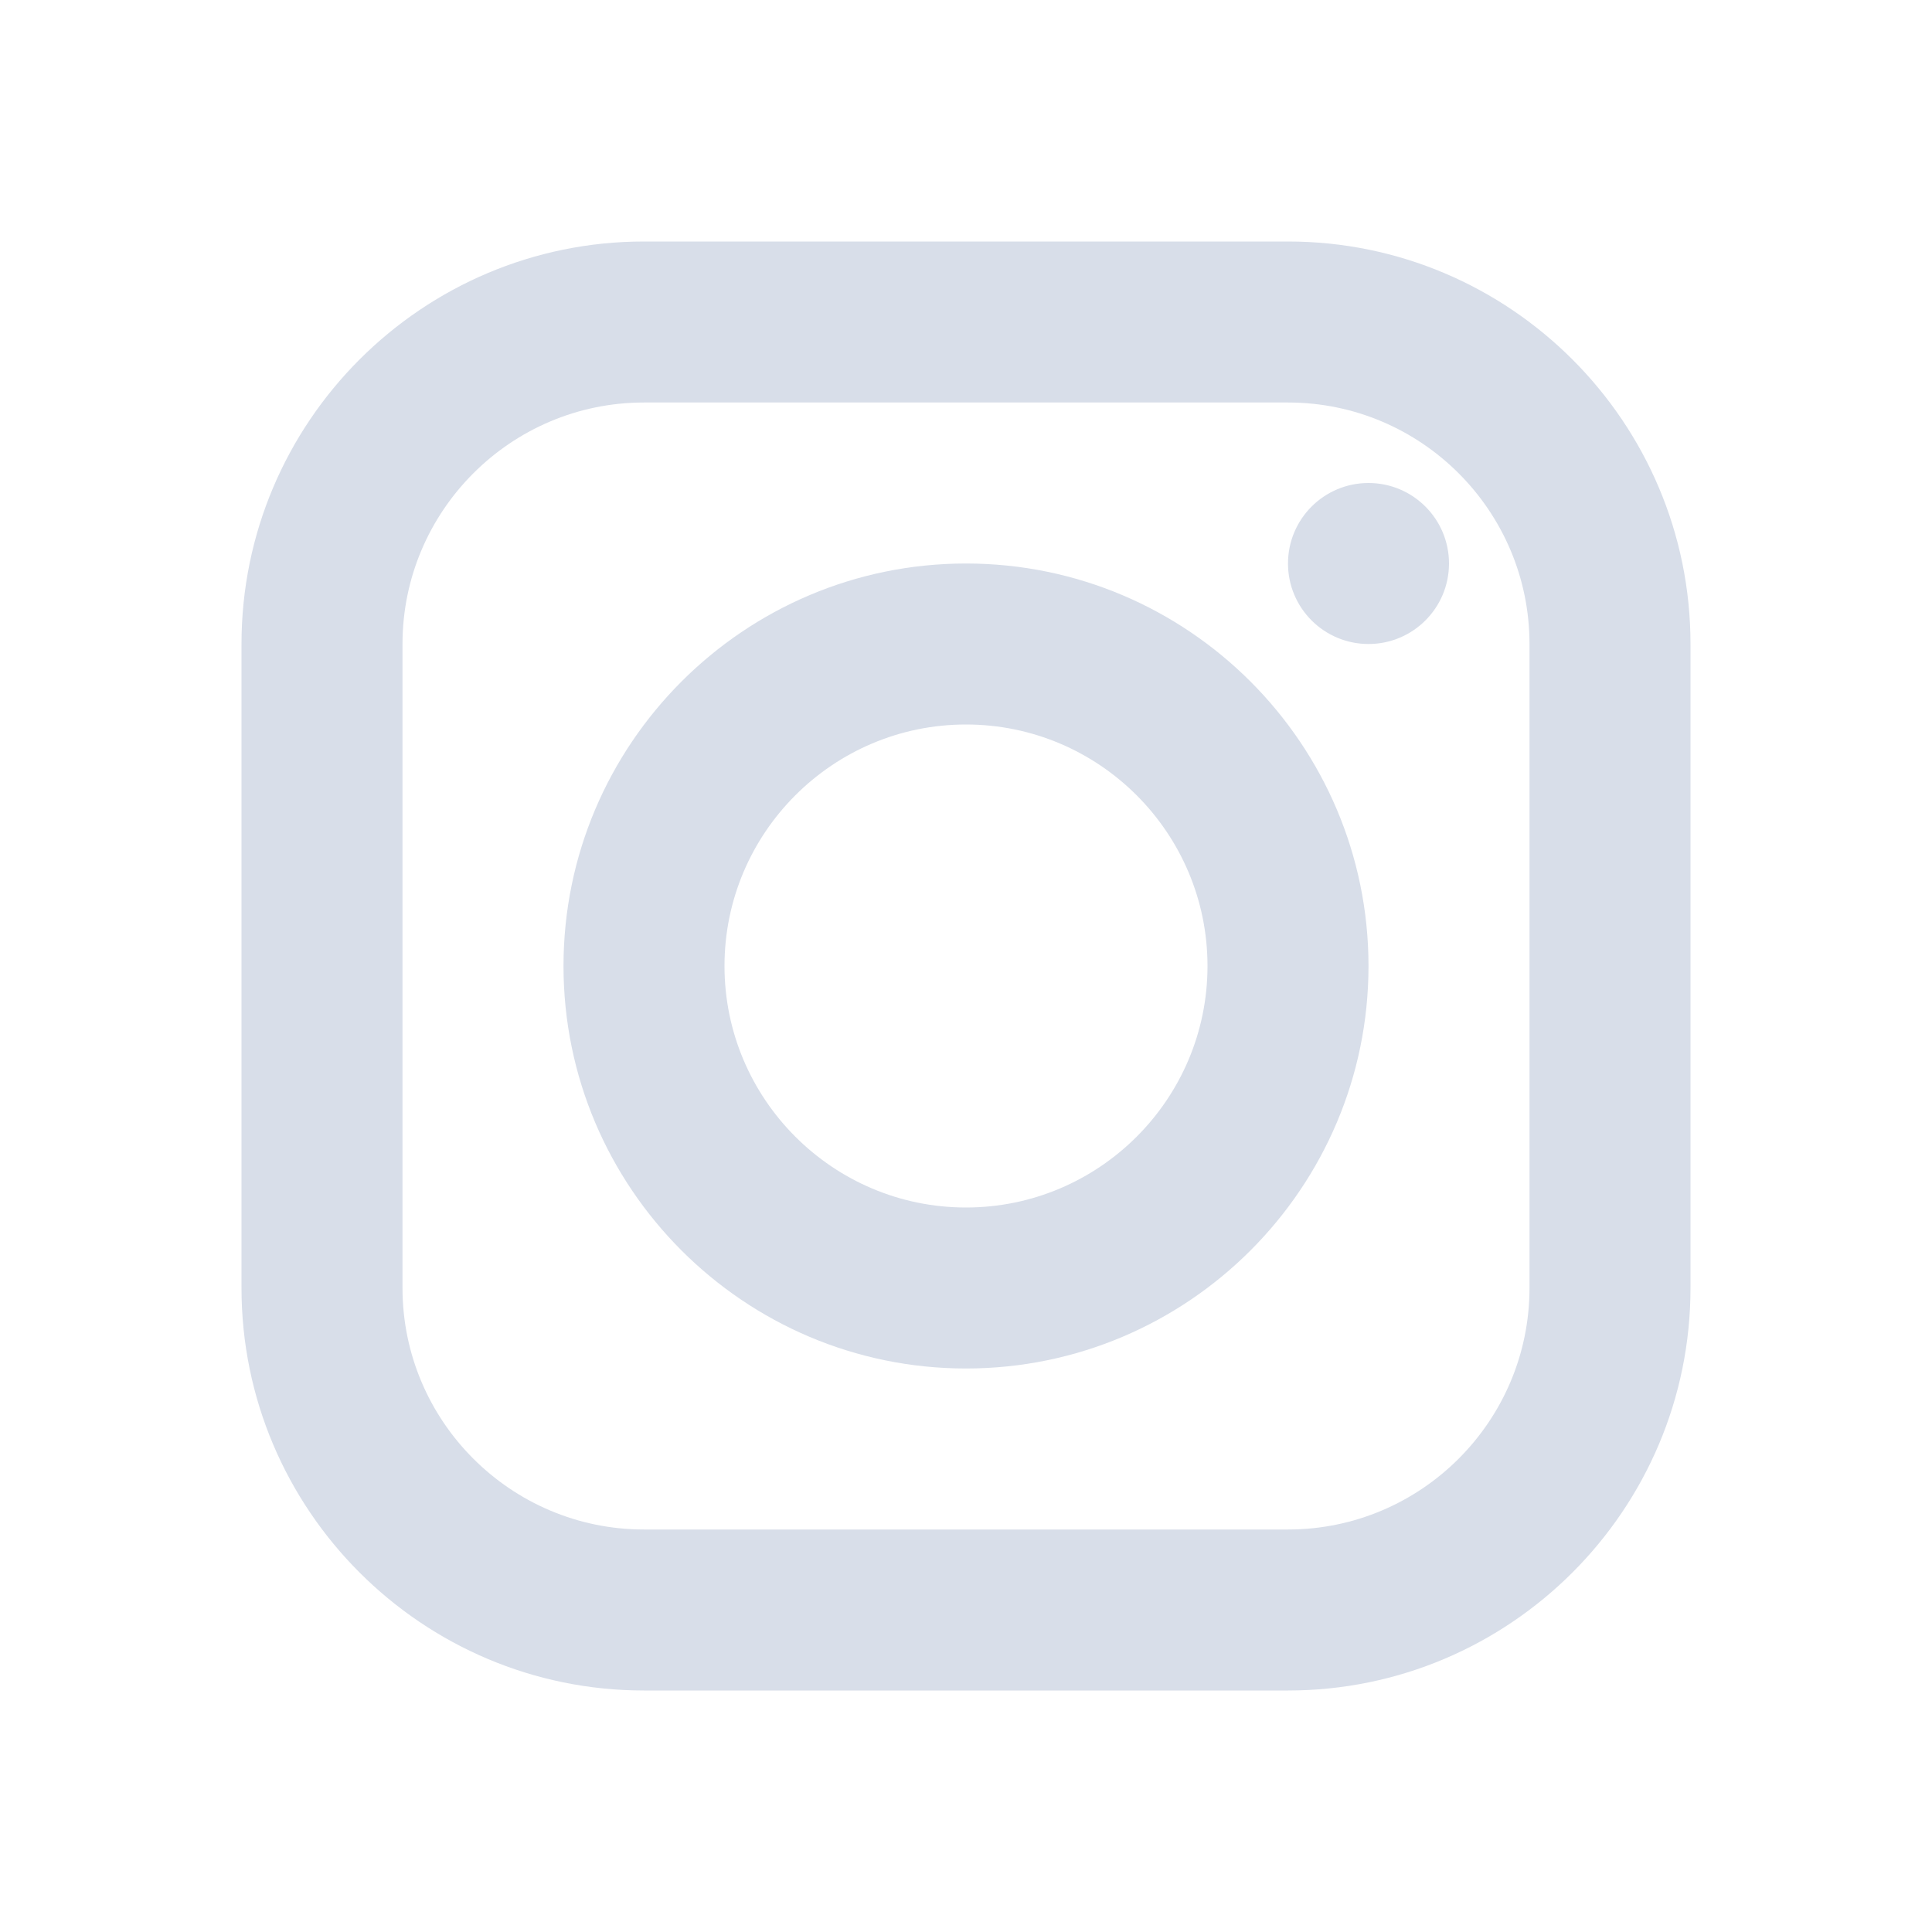
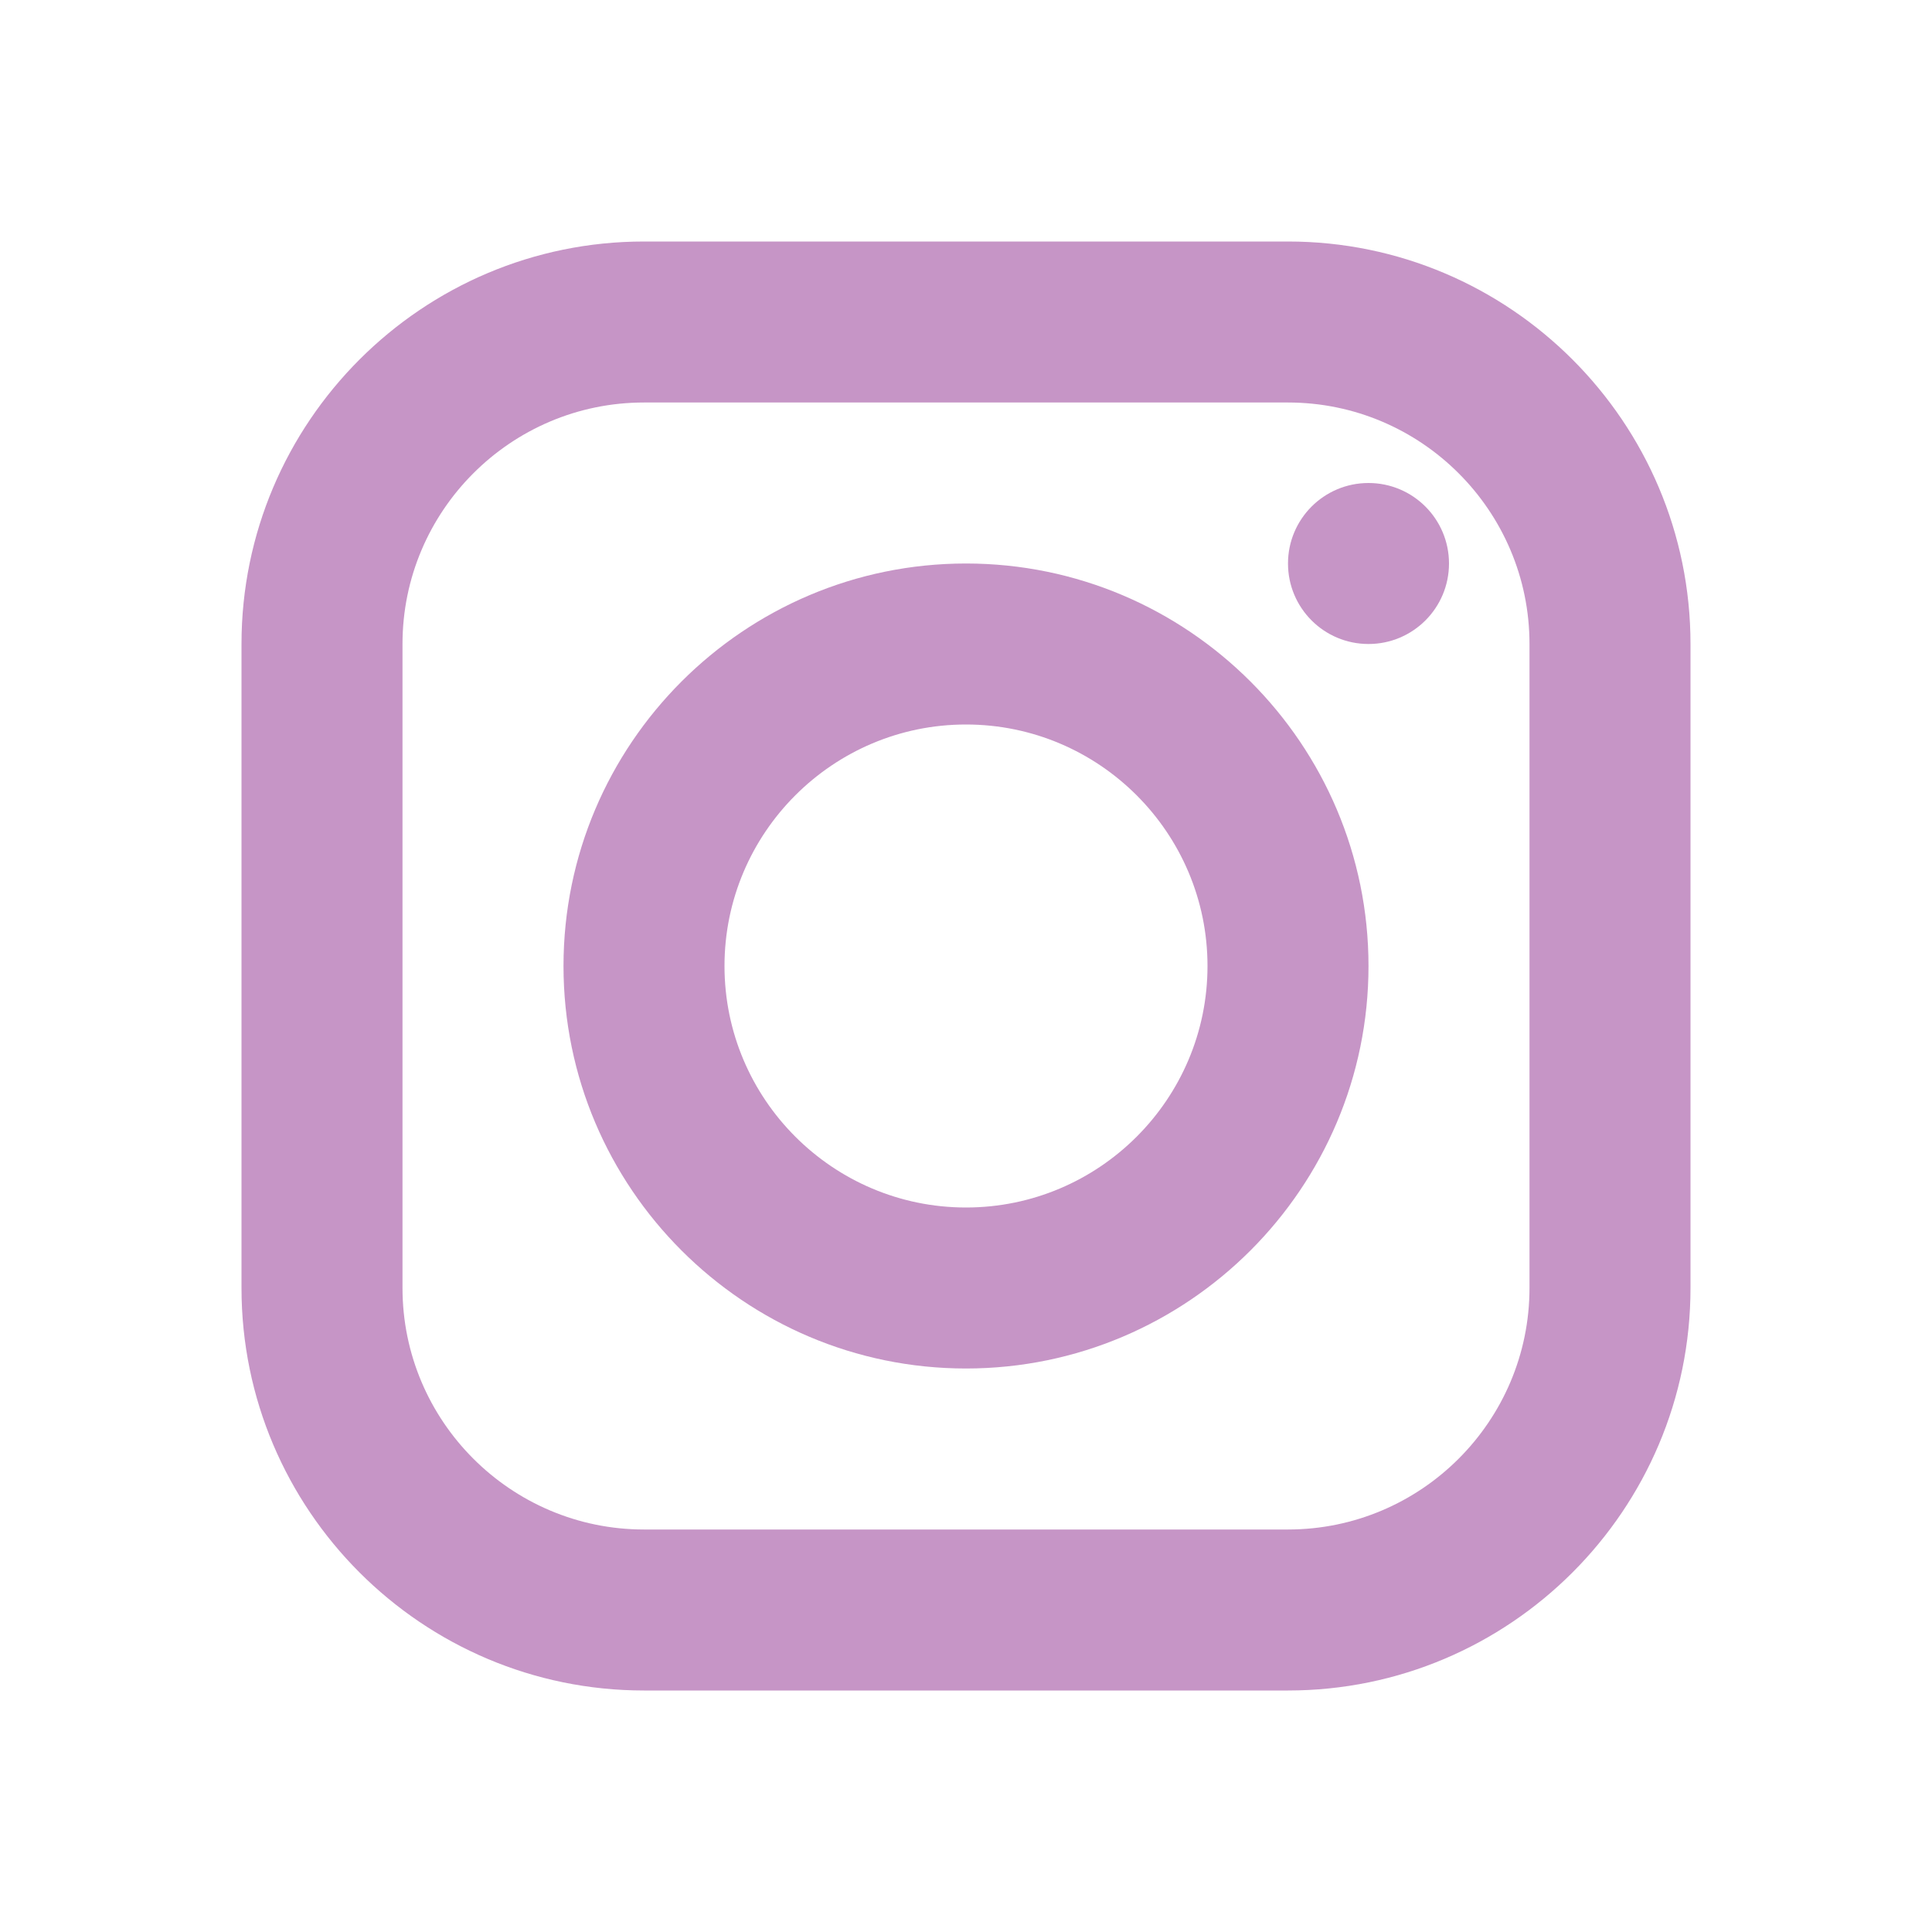
- <svg xmlns="http://www.w3.org/2000/svg" fill="hsla(219, 28%, 88%, 100%)" viewBox="0 0 24 24" width="24px" height="24px">
+ <svg xmlns="http://www.w3.org/2000/svg" fill="hsla(300, 30%, 68%, 100%)" viewBox="0 0 24 24" width="24px" height="24px">
  <path d="M16,3H8C5.243,3,3,5.243,3,8v8c0,2.757,2.243,5,5,5h8c2.757,0,5-2.243,5-5V8C21,5.243,18.757,3,16,3z M19,16c0,1.654-1.346,3-3,3H8c-1.654,0-3-1.346-3-3V8c0-1.654,1.346-3,3-3h8c1.654,0,3,1.346,3,3V16z" />
  <path d="M12 7c-2.757 0-5 2.243-5 5s2.243 5 5 5 5-2.243 5-5S14.757 7 12 7zM12 15c-1.654 0-3-1.346-3-3s1.346-3 3-3 3 1.346 3 3S13.654 15 12 15zM17 6A1 1 0 1 0 17 8 1 1 0 1 0 17 6z" />
</svg>
